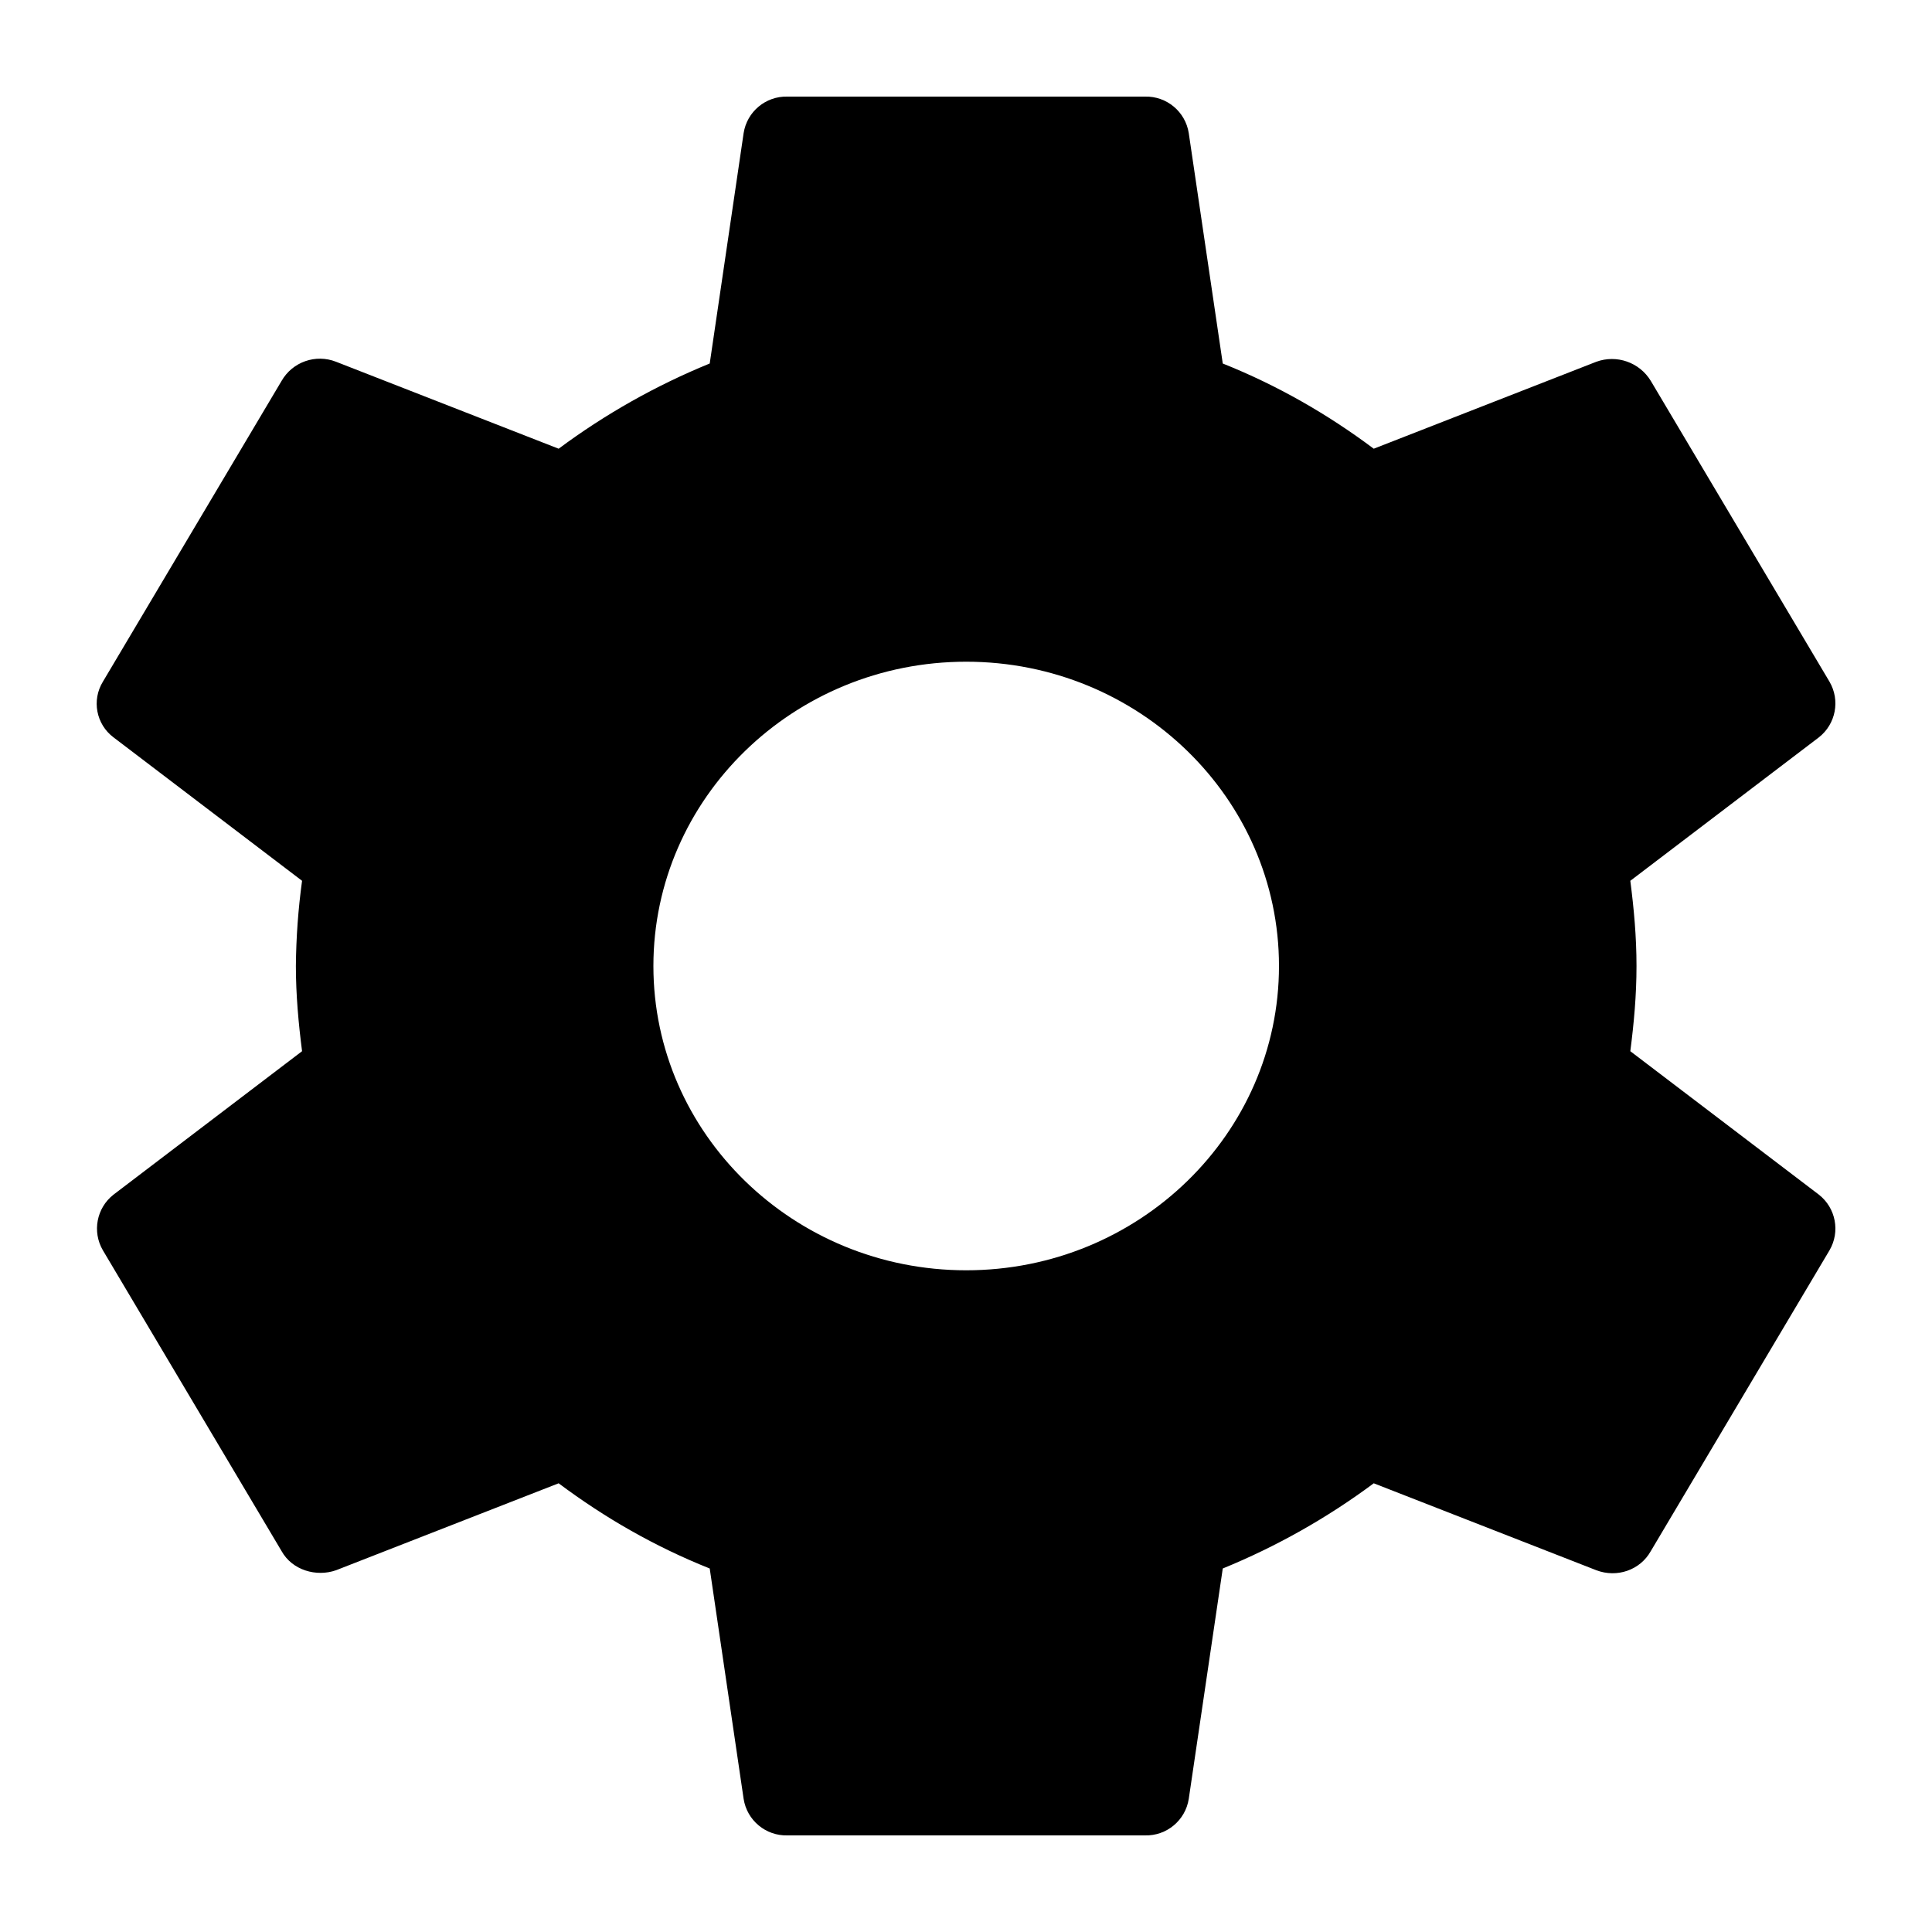
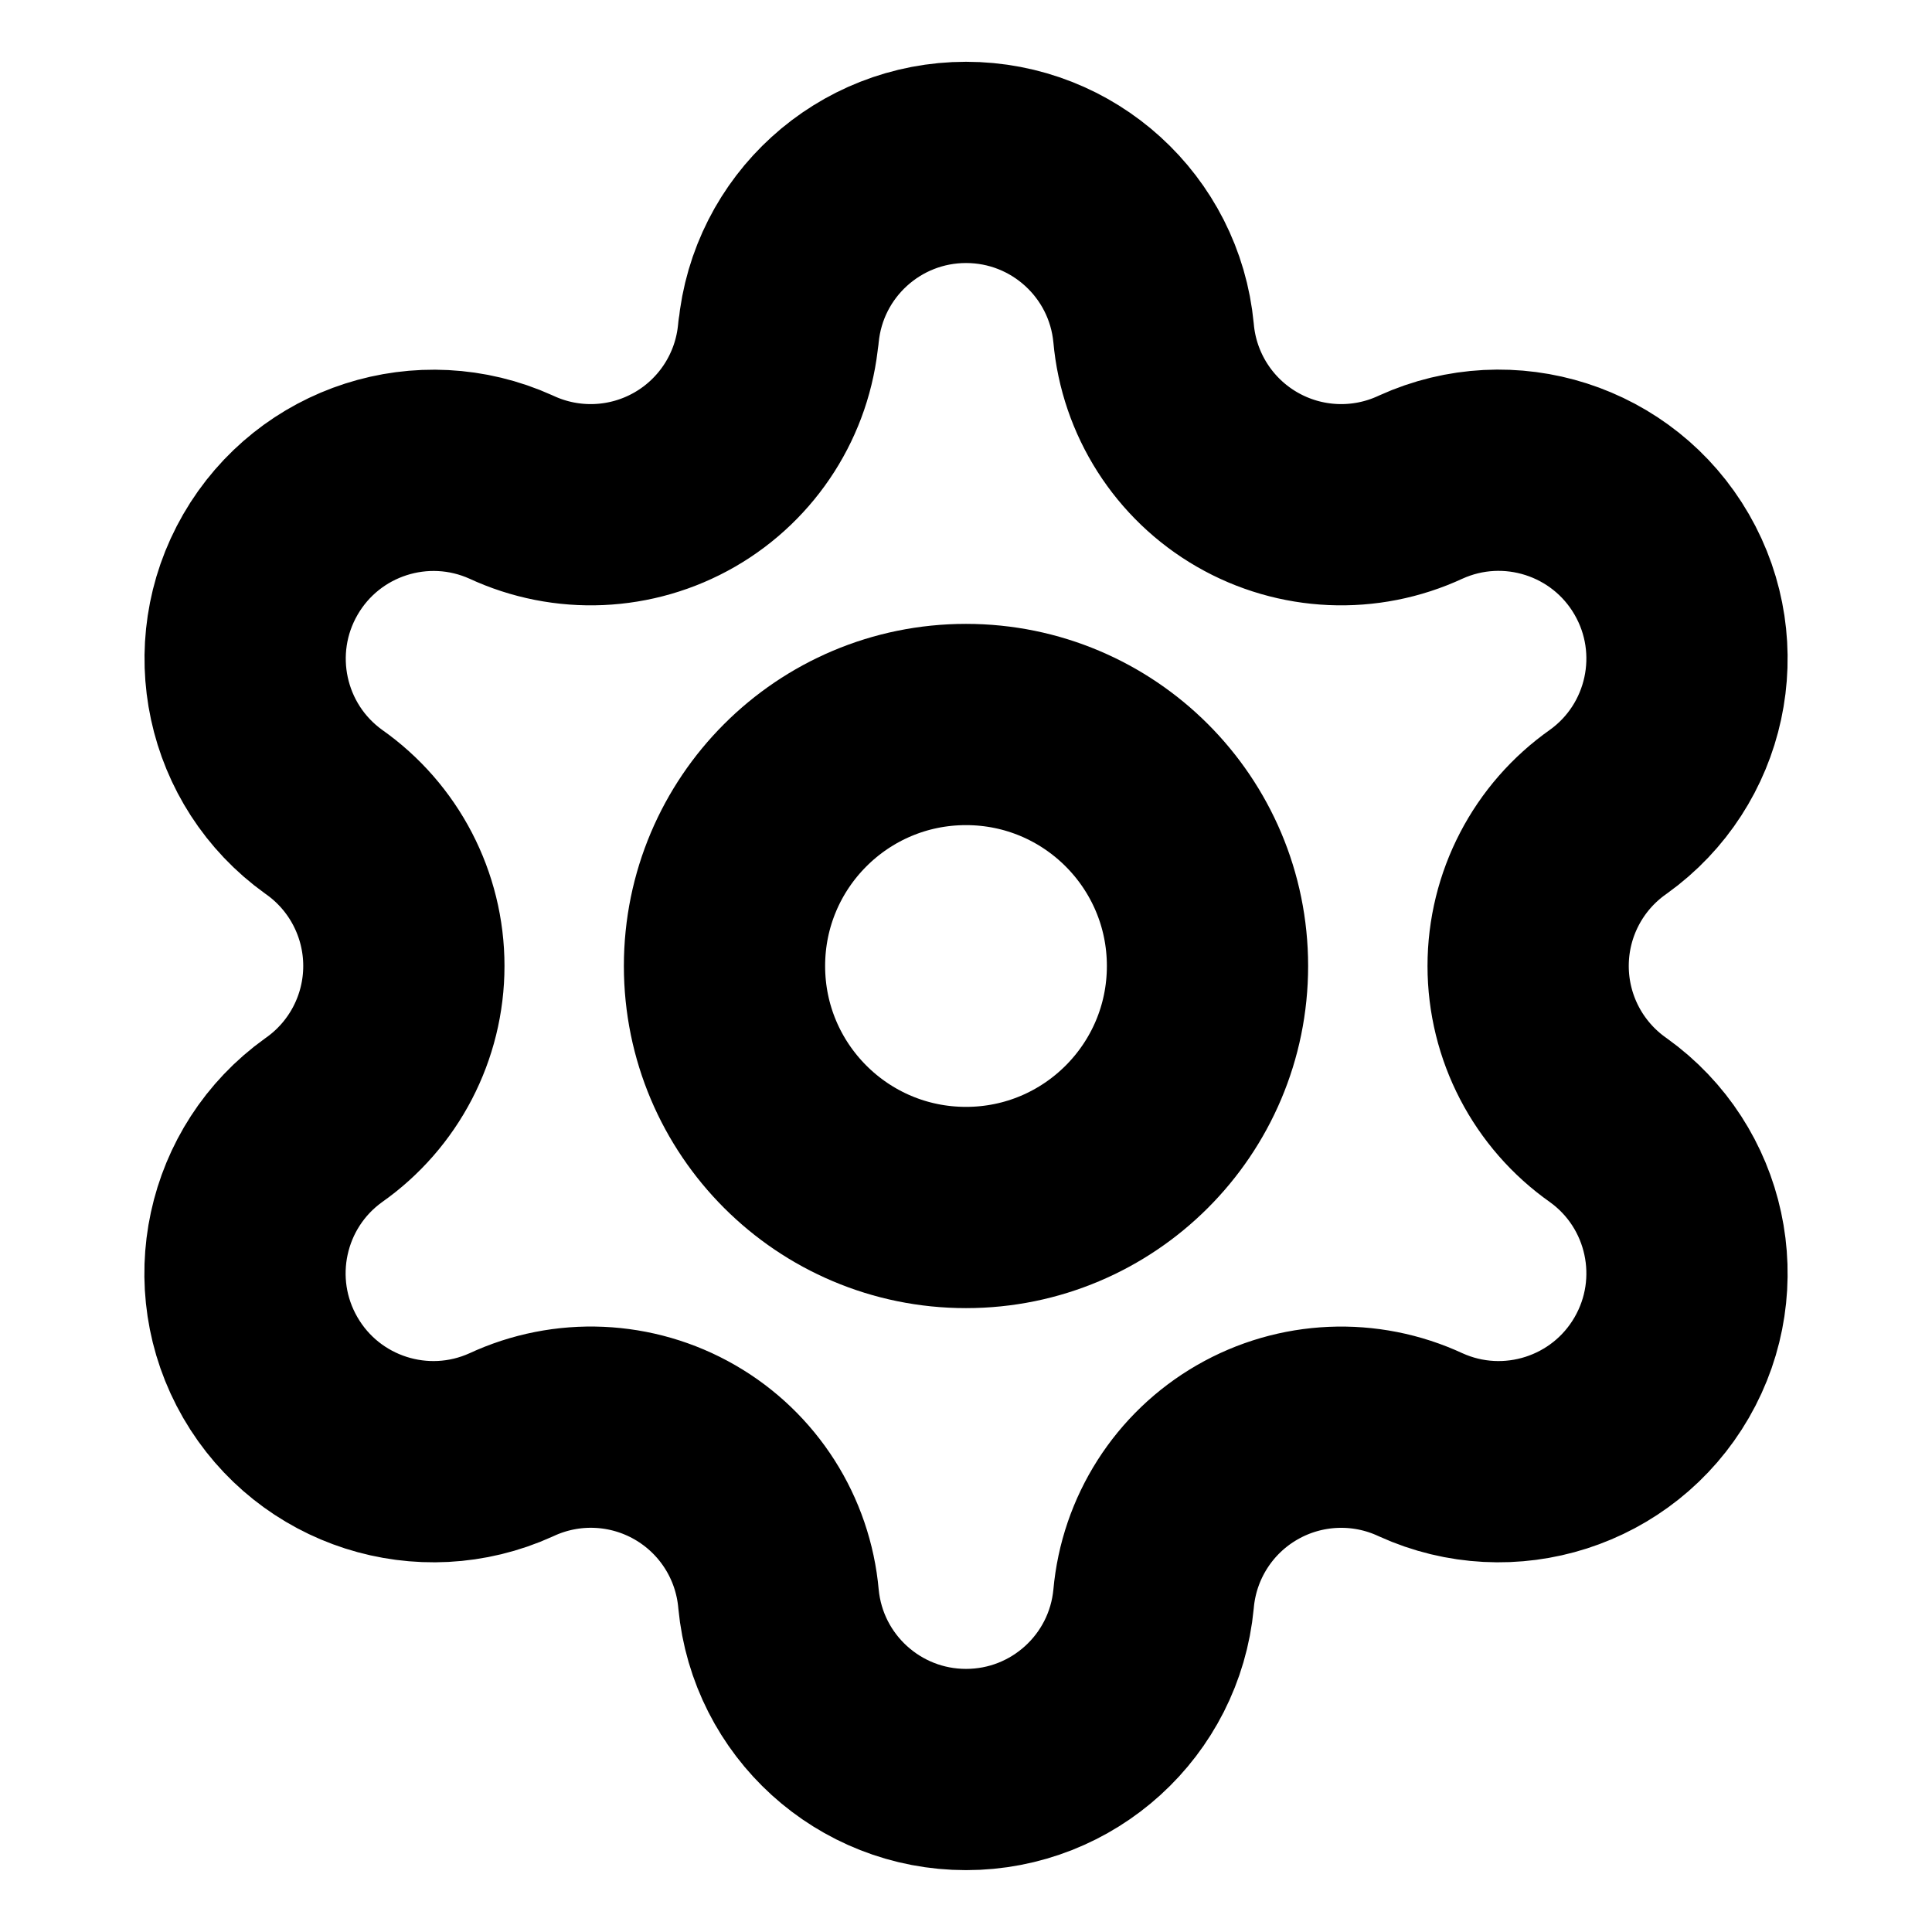
- <svg xmlns="http://www.w3.org/2000/svg" t="1562220764993" class="icon" viewBox="0 0 1024 1024" version="1.1" p-id="8190" width="200" height="200">
-   <defs>
-     <style type="text/css" />
-   </defs>
-   <path d="M864.102 557.158c1.894-14.746 3.277-29.491 3.277-45.158 0-15.667-1.382-30.413-3.277-45.158l99.942-76.032a22.835 22.835 0 0 0 5.632-29.491l-94.72-159.437a24.115 24.115 0 0 0-28.877-10.138l-117.965 46.08c-24.627-18.432-51.2-33.638-80.026-45.158l-18.022-122.112A22.886 22.886 0 0 0 606.874 51.2H417.382a22.886 22.886 0 0 0-23.245 19.354l-17.971 122.112a366.592 366.592 0 0 0-80.077 45.158l-117.965-46.08a23.398 23.398 0 0 0-28.877 10.138l-94.72 159.437a22.323 22.323 0 0 0 5.632 29.491l99.942 76.032a355.635 355.635 0 0 0-3.277 45.158c0 15.206 1.382 30.413 3.277 45.158l-99.942 76.032a22.835 22.835 0 0 0-5.632 29.491l94.72 159.437c5.632 10.138 18.432 13.824 28.877 10.138l117.965-46.08c24.627 18.432 51.2 33.638 80.077 45.158l17.971 122.112a22.886 22.886 0 0 0 23.245 19.354h189.44a22.886 22.886 0 0 0 23.245-19.354l18.022-122.112a366.592 366.592 0 0 0 80.026-45.158l117.965 46.08c10.906 4.147 23.194 0 28.877-10.138l94.72-159.437a22.835 22.835 0 0 0-5.632-29.491l-99.942-76.032z m-352 116.122c-91.443 0-165.786-72.346-165.786-161.28 0-88.934 74.342-161.28 165.786-161.28S677.888 423.066 677.888 512c0 88.934-74.342 161.28-165.786 161.28z" p-id="8191" />
+ <svg xmlns="http://www.w3.org/2000/svg" viewBox="0 0 24 24" fill="none" stroke="currentColor" stroke-width="2.5" stroke-linecap="round" stroke-linejoin="round" class="lucide lucide-settings-icon lucide-settings">
+   <path d="M9.671 4.136a2.34 2.34 0 0 1 4.659 0 2.34 2.34 0 0 0 3.319 1.915 2.34 2.34 0 0 1 2.33 4.033 2.34 2.34 0 0 0 0 3.831 2.34 2.34 0 0 1-2.33 4.033 2.34 2.34 0 0 0-3.319 1.915 2.34 2.34 0 0 1-4.659 0 2.34 2.34 0 0 0-3.32-1.915 2.34 2.34 0 0 1-2.33-4.033 2.34 2.34 0 0 0 0-3.831A2.34 2.34 0 0 1 6.35 6.051a2.34 2.34 0 0 0 3.319-1.915" />
+   <circle cx="12" cy="12" r="3" />
</svg>
